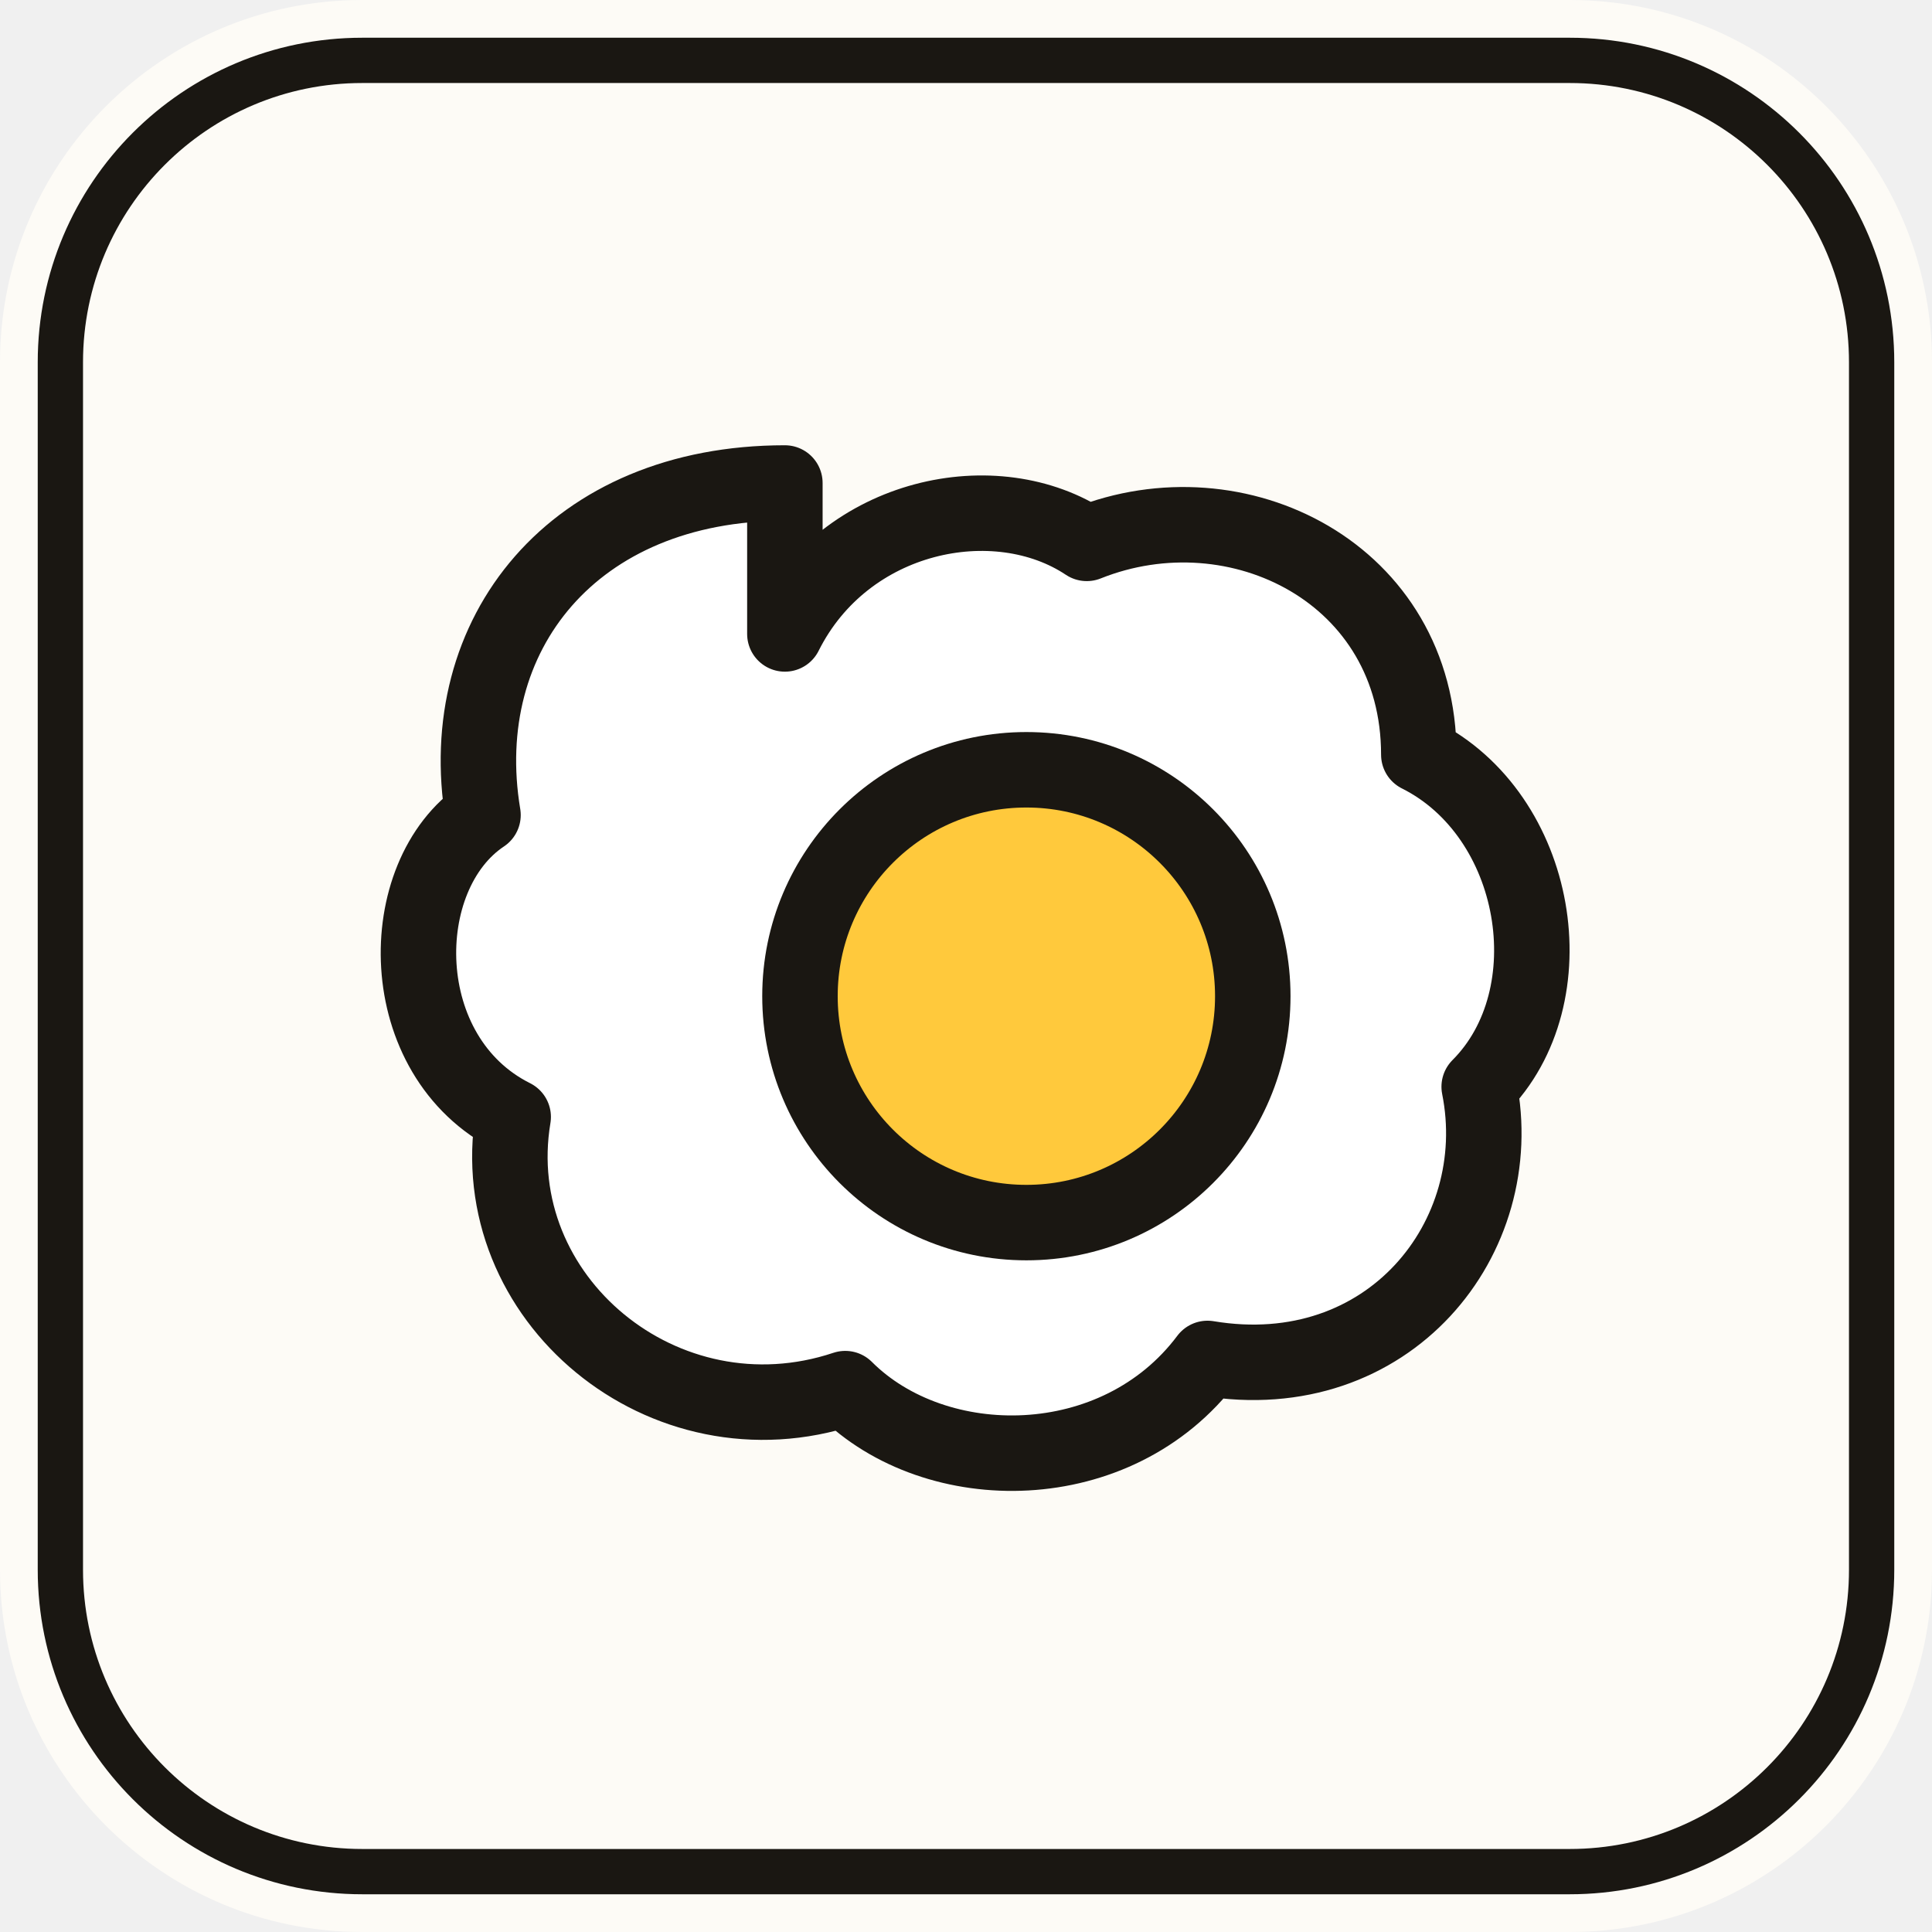
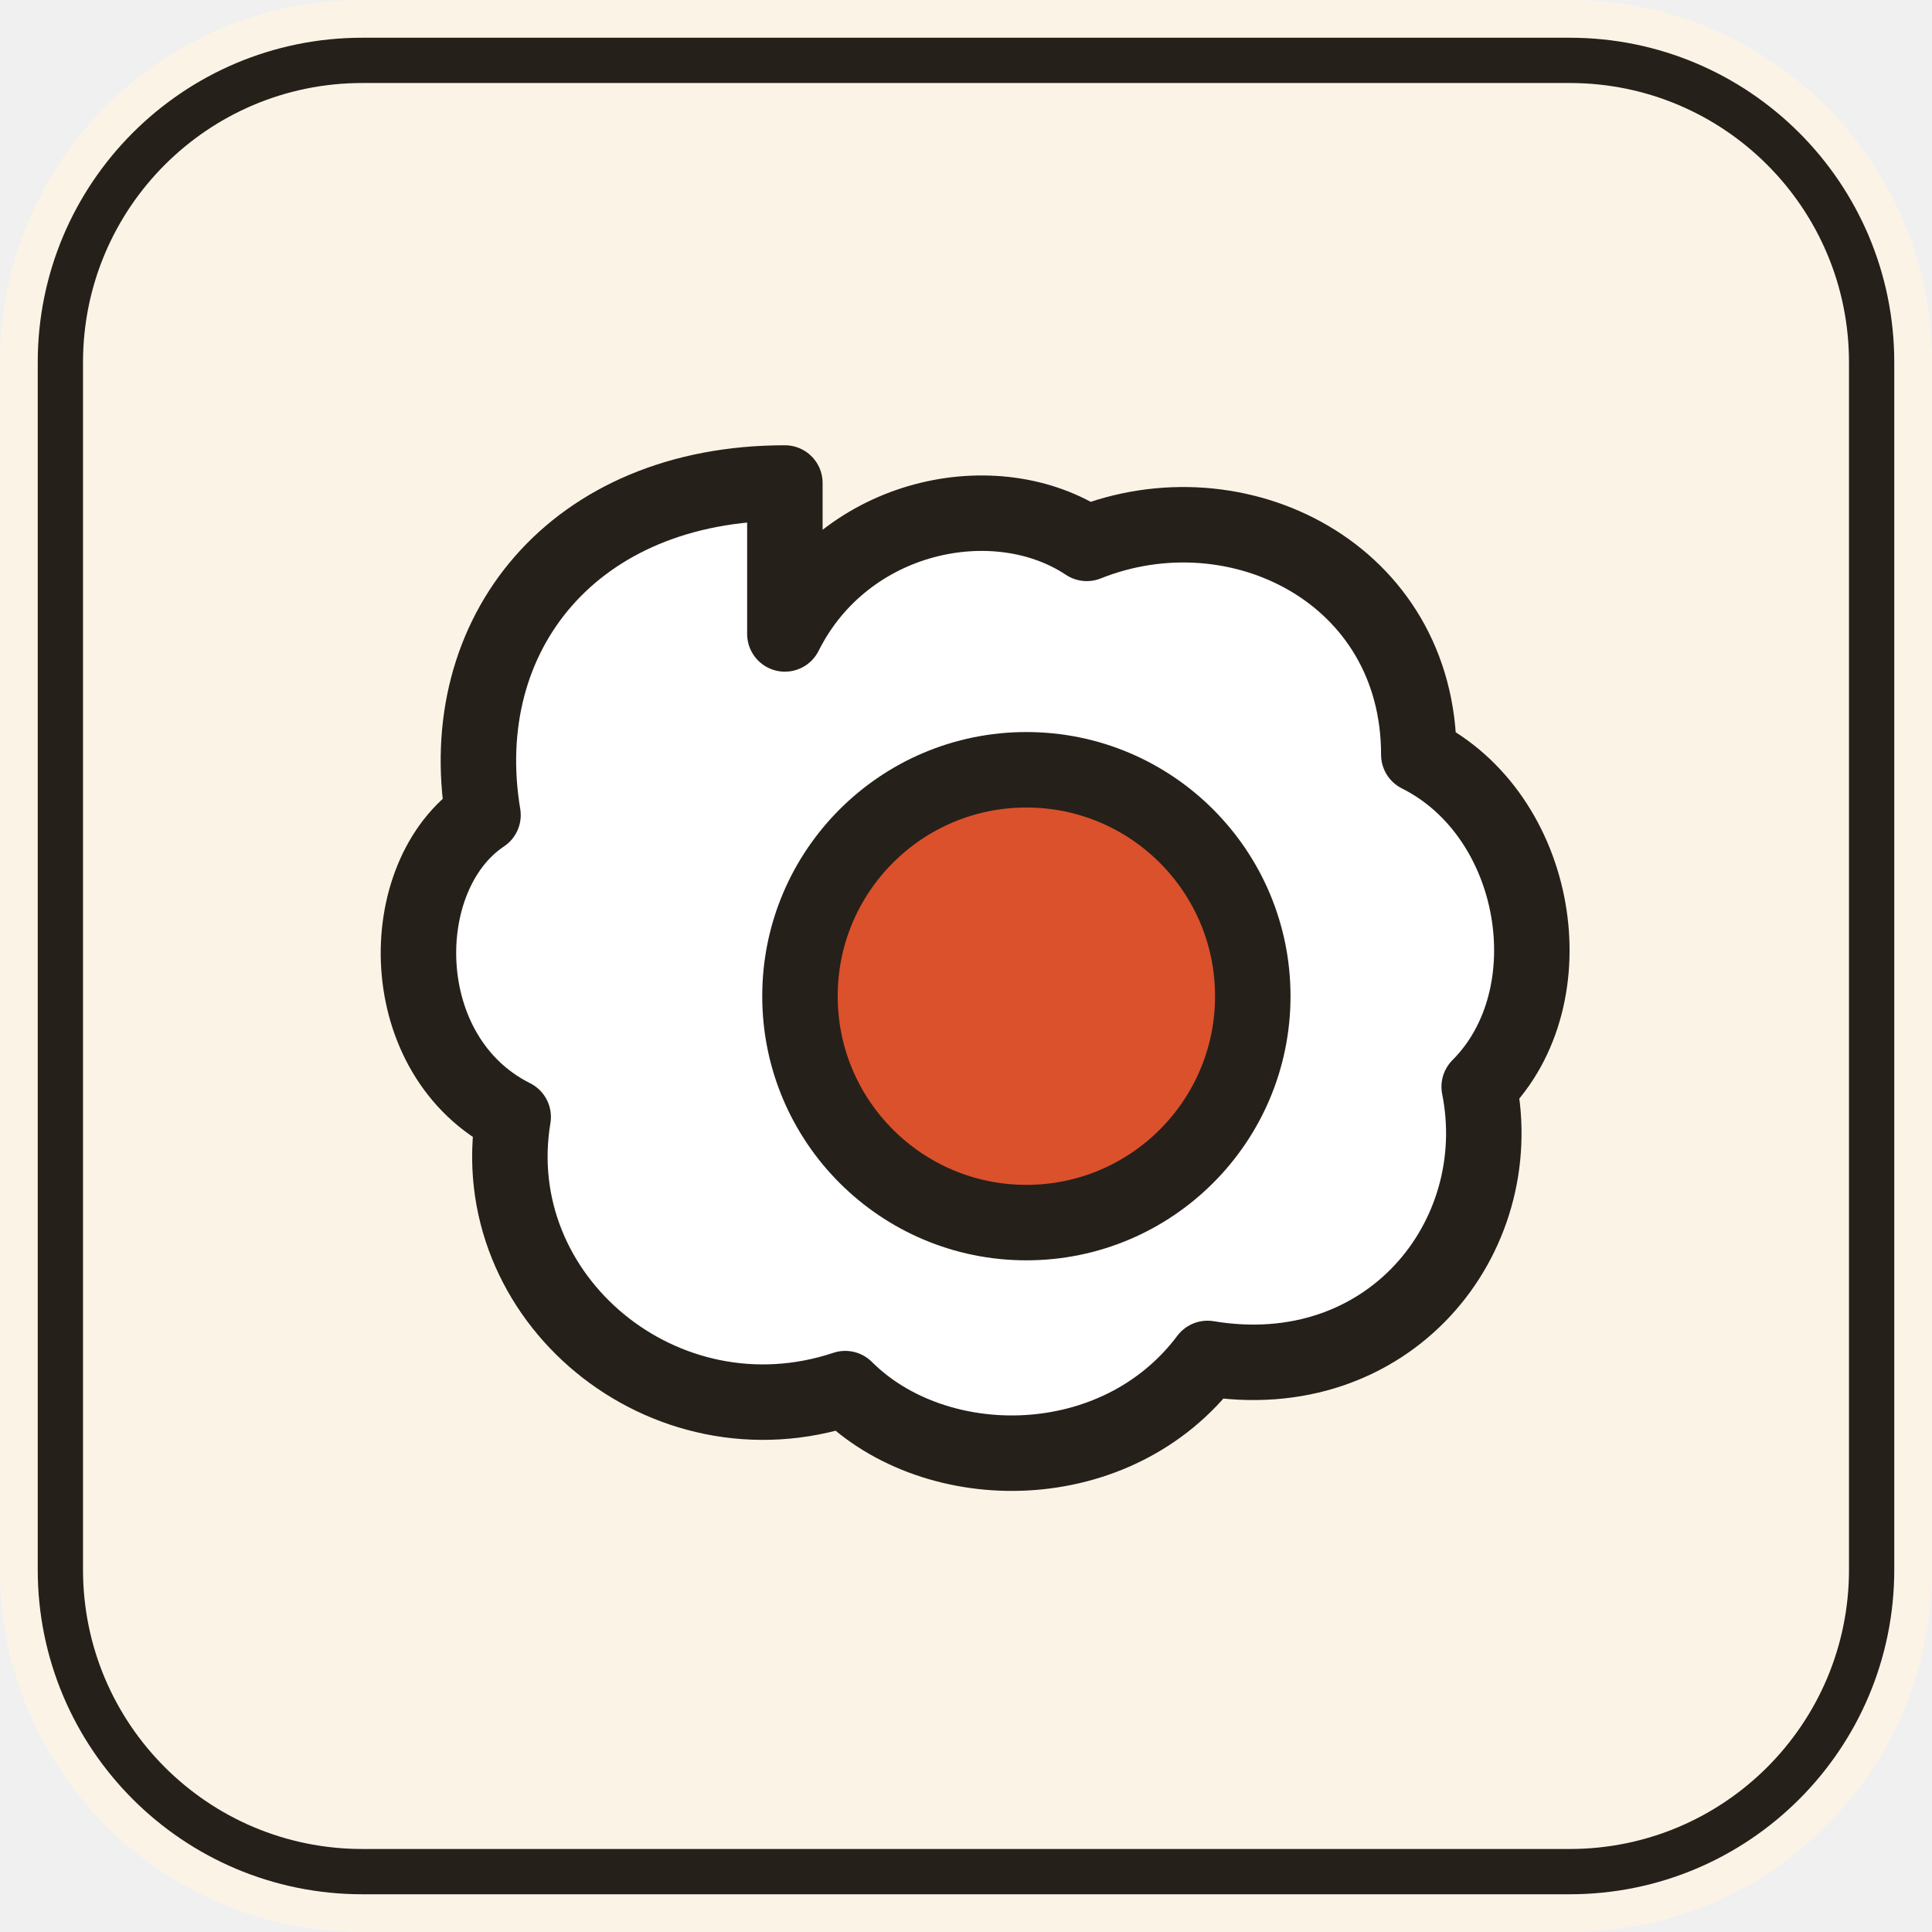
<svg xmlns="http://www.w3.org/2000/svg" viewBox="0 0 512 512">
-   <rect width="512" height="512" rx="96" fill="#FDFBF6" />
-   <rect x="16" y="16" width="480" height="480" rx="80" fill="none" stroke="#1A1712" stroke-width="12" />
+   <rect width="512" height="512" rx="96" fill="#FBF4E6" />
+   <rect x="16" y="16" width="480" height="480" rx="80" fill="none" stroke="#26201A" stroke-width="12" />
  <g transform="translate(96 96) scale(8)">
-     <path d="M14 4C7 4 3 9 4 15c-3 2-3 8 1 10-1 6 5 11 11 9 3 3 9 3 12-1 6 1 10-4 9-9 3-3 2-9-2-11 0-6-6-9-11-7-3-2-8-1-10 3Z" fill="#FFFFFF" stroke="#1A1712" stroke-width="2.5" stroke-linejoin="round" />
-     <circle cx="22" cy="21" r="7.5" fill="#FFC93C" stroke="#1A1712" stroke-width="2.5" />
+     <path d="M14 4C7 4 3 9 4 15c-3 2-3 8 1 10-1 6 5 11 11 9 3 3 9 3 12-1 6 1 10-4 9-9 3-3 2-9-2-11 0-6-6-9-11-7-3-2-8-1-10 3Z" fill="#FFFFFF" stroke="#26201A" stroke-width="2.5" stroke-linejoin="round" />
+     <circle cx="22" cy="21" r="7.5" fill="#DB512B" stroke="#26201A" stroke-width="2.5" />
  </g>
</svg>
